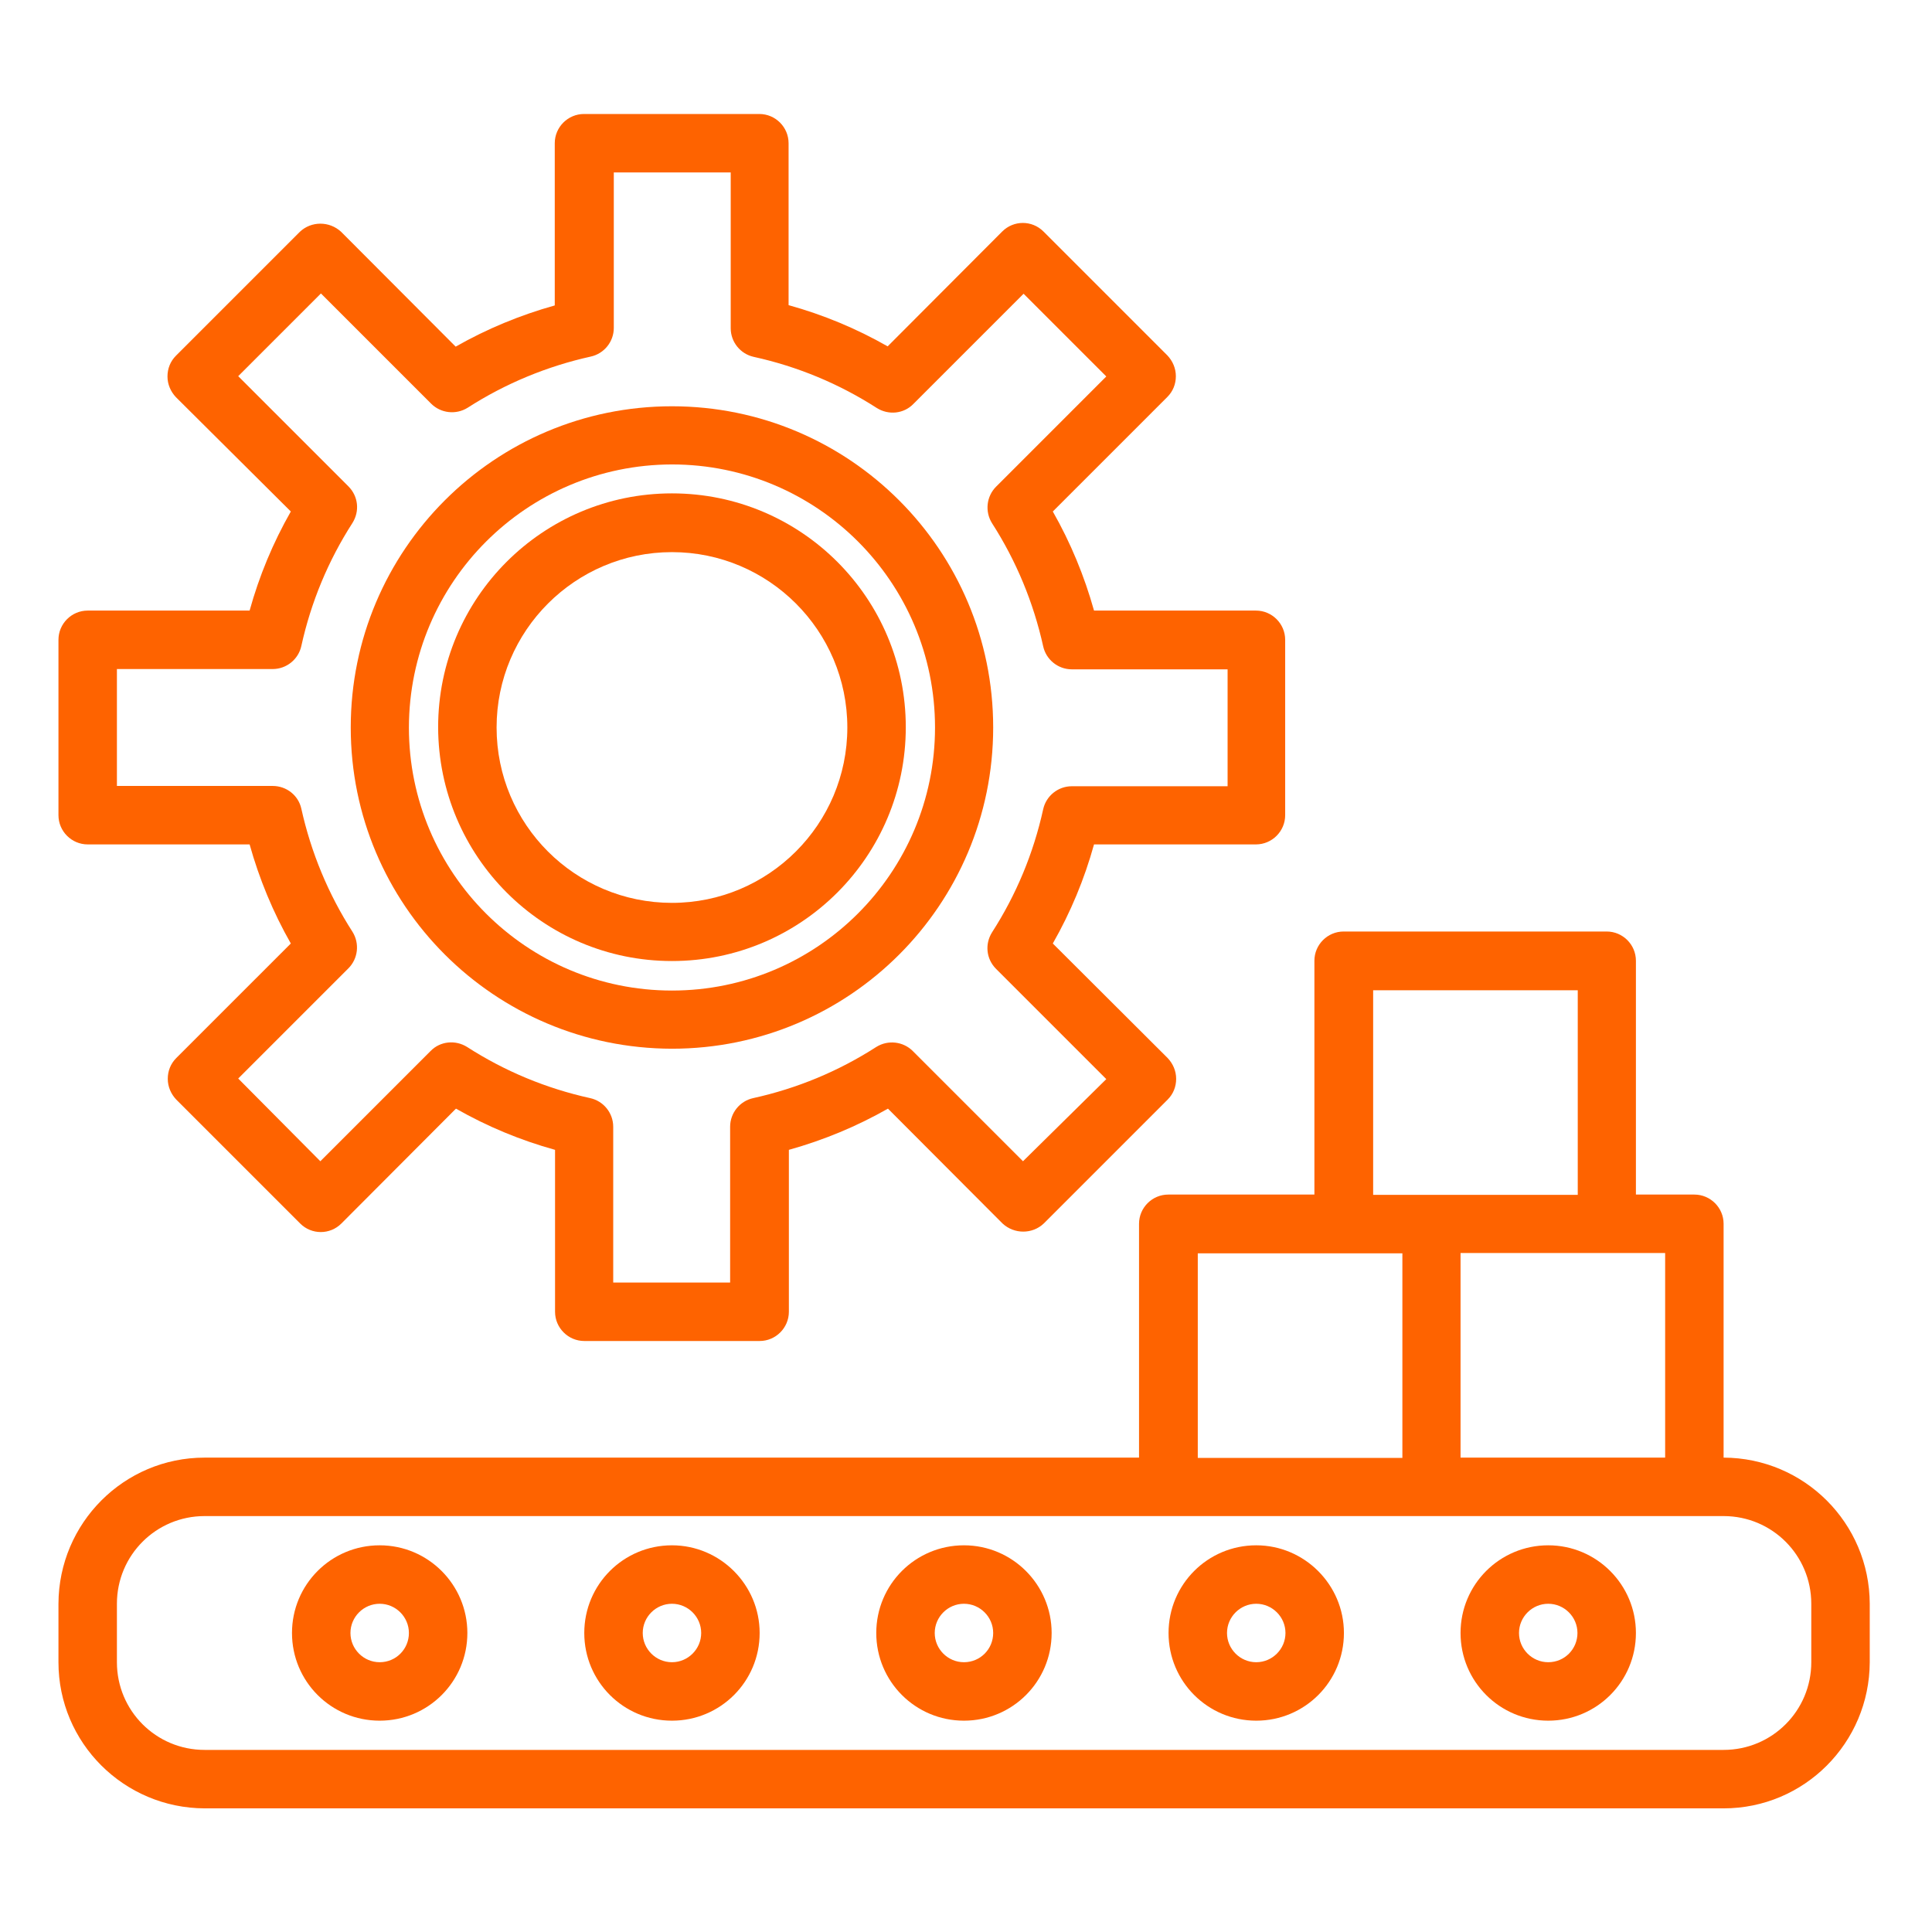
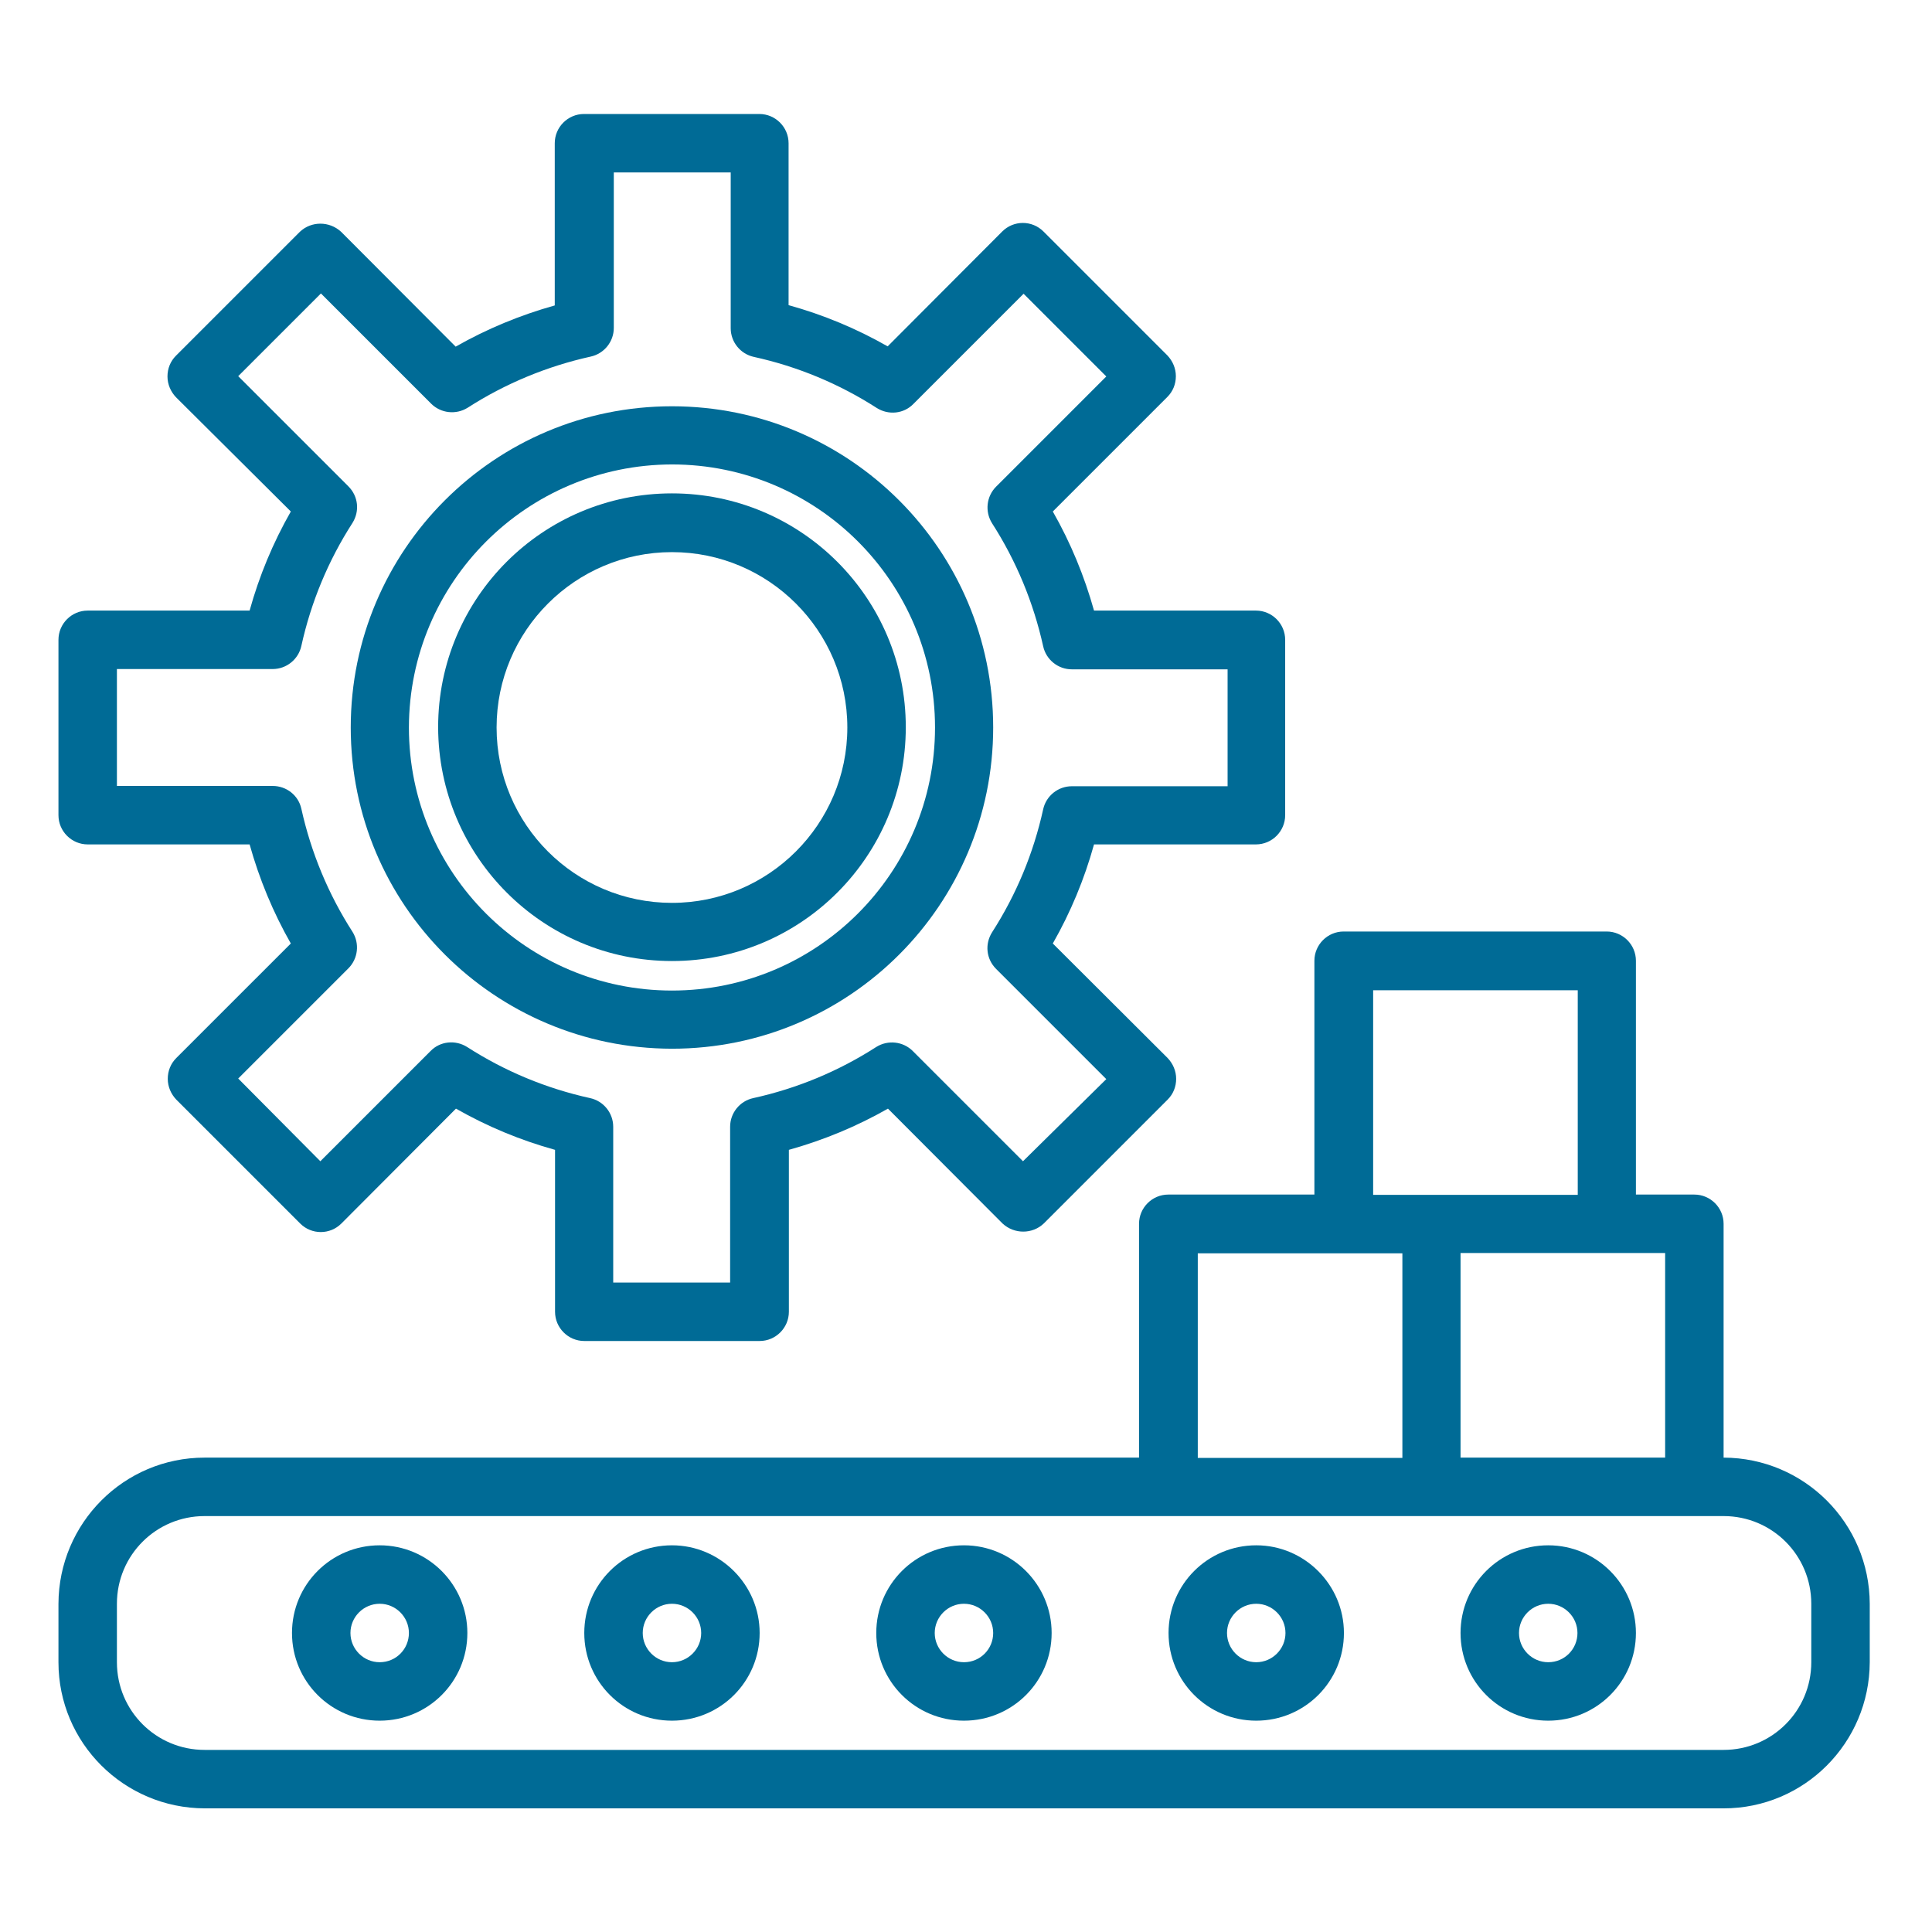
<svg xmlns="http://www.w3.org/2000/svg" version="1.1" id="Layer_1" x="0px" y="0px" viewBox="0 0 661 661" style="enable-background:new 0 0 661 661;" xml:space="preserve">
  <style type="text/css">
- 	.st0{fill:#FE6300;}
+ 	.st0{fill:#006B96;}
</style>
  <path class="st0" d="M30,288.9h55.4c3.3,11.8,8,23.2,14.1,33.9L60.3,362c-1.9,1.9-2.9,4.4-2.9,7.1s1.1,5.2,2.9,7.1l42.4,42.4  c3.9,3.9,10.2,3.9,14.1,0l39.2-39.3c10.7,6.1,22,10.8,33.9,14.1v55.4c0,5.5,4.5,10,10,10h60c5.5,0,10-4.5,10-10v-55.4  c11.8-3.3,23.2-8,33.9-14.1l39.2,39.3c4,3.7,10.2,3.7,14.1,0l42.4-42.4c1.9-1.9,2.9-4.4,2.9-7.1s-1.1-5.2-2.9-7.1l-39.3-39.2  c6.1-10.7,10.8-22,14.1-33.9h55.4c5.5,0,10-4.5,10-10v-60c0-5.5-4.5-10-10-10h-55.4c-3.3-11.8-8-23.2-14.1-33.9l39.2-39.2  c1.9-1.9,2.9-4.4,2.9-7.1s-1.1-5.2-2.9-7.1L357,79.2c-3.9-3.9-10.2-3.9-14.1,0l-39.2,39.3c-10.7-6.1-22-10.8-33.9-14.1V49  c0-5.5-4.5-10-10-10h-60c-5.5,0-10,4.5-10,10v55.5c-11.8,3.3-23.2,8-33.9,14.1l-39.2-39.3c-4-3.7-10.2-3.7-14.1,0l-42.4,42.4  c-1.9,1.9-2.9,4.4-2.9,7.1s1.1,5.2,2.9,7.1L99.5,175c-6.1,10.7-10.8,22-14.1,33.9H30c-5.5,0-10,4.5-10,10v60  C20,284.4,24.5,288.9,30,288.9z M40,228.9h53.3c4.7,0,8.8-3.3,9.8-7.9c3.3-15,9.2-29.2,17.5-42.1c2.5-4,2-9.1-1.4-12.5l-37.7-37.7  l28.3-28.3l37.7,37.7c3.3,3.3,8.5,3.9,12.5,1.4c12.9-8.3,27.2-14.2,42.1-17.5c4.6-1,7.9-5.1,7.9-9.8V59h40v53.3  c0,4.7,3.3,8.8,7.9,9.8c15,3.3,29.2,9.2,42.1,17.5c4,2.5,9.2,2,12.5-1.4l37.7-37.7l28.3,28.3l-37.7,37.7c-3.3,3.3-3.9,8.5-1.4,12.5  c8.3,12.9,14.2,27.2,17.5,42.1c1,4.6,5.1,7.9,9.8,7.9H420v40h-53.3c-4.7,0-8.8,3.3-9.8,7.9c-3.3,15-9.2,29.2-17.5,42.1  c-2.5,4-2,9.1,1.4,12.5l37.7,37.7L350,397.3l-37.7-37.7c-3.3-3.3-8.5-3.9-12.5-1.4c-12.9,8.3-27.1,14.2-42.1,17.5  c-4.6,1-7.9,5.1-7.9,9.8v53.3h-40v-53.3c0-4.7-3.3-8.8-7.9-9.8c-15-3.3-29.2-9.2-42.1-17.5c-4-2.5-9.2-2-12.5,1.4l-37.7,37.7  L81.5,369l37.7-37.7c3.3-3.3,3.9-8.5,1.4-12.5c-8.3-12.9-14.2-27.2-17.5-42.1c-1-4.6-5.1-7.8-9.8-7.8H40V228.9z" />
  <path class="st0" d="M229.9,328.8c44.2,0,80-35.8,80-80s-35.8-80-80-80s-80,35.8-80,80C150,293,185.7,328.8,229.9,328.8z   M229.9,188.9c33.1,0,60,26.9,60,60s-26.9,60-60,60s-60-26.8-60-60C169.9,215.8,196.8,188.9,229.9,188.9z" />
  <path class="st0" d="M229.9,358.8c60.7,0,109.9-49.2,109.9-109.9S290.6,139,229.9,139S120,188.2,120,248.9S169.2,358.7,229.9,358.8z   M229.9,158.9c49.7,0,90,40.3,90,90s-40.3,90-90,90s-90-40.3-90-90C140,199.2,180.2,159,229.9,158.9z" />
  <path class="st0" d="M589.7,498.7v-80c0-5.5-4.5-10-10-10h-20v-80c0-5.5-4.5-10-10-10h-90c-5.5,0-10,4.5-10,10v80h-50  c-5.5,0-10,4.5-10,10v80H70c-27.6,0-49.9,22.4-50,50v20c0,27.6,22.4,49.9,50,50h519.7c27.6,0,49.9-22.4,50-50v-20  C639.6,521.1,617.3,498.8,589.7,498.7z M569.7,498.7h-70v-70h70V498.7z M469.8,338.8h70v70h-70V338.8z M409.8,428.8h70v70h-70V428.8  z M619.7,568.7c0,16.6-13.4,30-30,30H70c-16.6,0-30-13.4-30-30v-20c0-16.6,13.4-30,30-30h519.7c16.6,0,30,13.4,30,30V568.7z" />
  <path class="st0" d="M329.8,528.7c-16.6,0-30,13.4-30,30s13.4,30,30,30s30-13.4,30-30C359.8,542.2,346.4,528.7,329.8,528.7z   M329.8,568.7c-5.5,0-10-4.5-10-10s4.5-10,10-10s10,4.5,10,10S335.4,568.7,329.8,568.7z" />
  <path class="st0" d="M229.9,528.7c-16.6,0-30,13.4-30,30s13.4,30,30,30s30-13.4,30-30C259.9,542.2,246.4,528.7,229.9,528.7z   M229.9,568.7c-5.5,0-10-4.5-10-10s4.5-10,10-10s10,4.5,10,10S235.4,568.7,229.9,568.7z" />
  <path class="st0" d="M429.8,528.7c-16.6,0-30,13.4-30,30s13.4,30,30,30s30-13.4,30-30C459.8,542.2,446.3,528.7,429.8,528.7z   M429.8,568.7c-5.5,0-10-4.5-10-10s4.5-10,10-10s10,4.5,10,10S435.3,568.7,429.8,568.7z" />
  <path class="st0" d="M129.9,528.7c-16.6,0-30,13.4-30,30s13.4,30,30,30s30-13.4,30-30C159.9,542.2,146.5,528.7,129.9,528.7z   M129.9,568.7c-5.5,0-10-4.5-10-10s4.5-10,10-10s10,4.5,10,10S135.5,568.7,129.9,568.7z" />
  <path class="st0" d="M529.7,528.7c-16.6,0-30,13.4-30,30s13.4,30,30,30s30-13.4,30-30C559.7,542.2,546.3,528.7,529.7,528.7z   M529.7,568.7c-5.5,0-10-4.5-10-10s4.5-10,10-10s10,4.5,10,10S535.3,568.7,529.7,568.7z" />
</svg>
